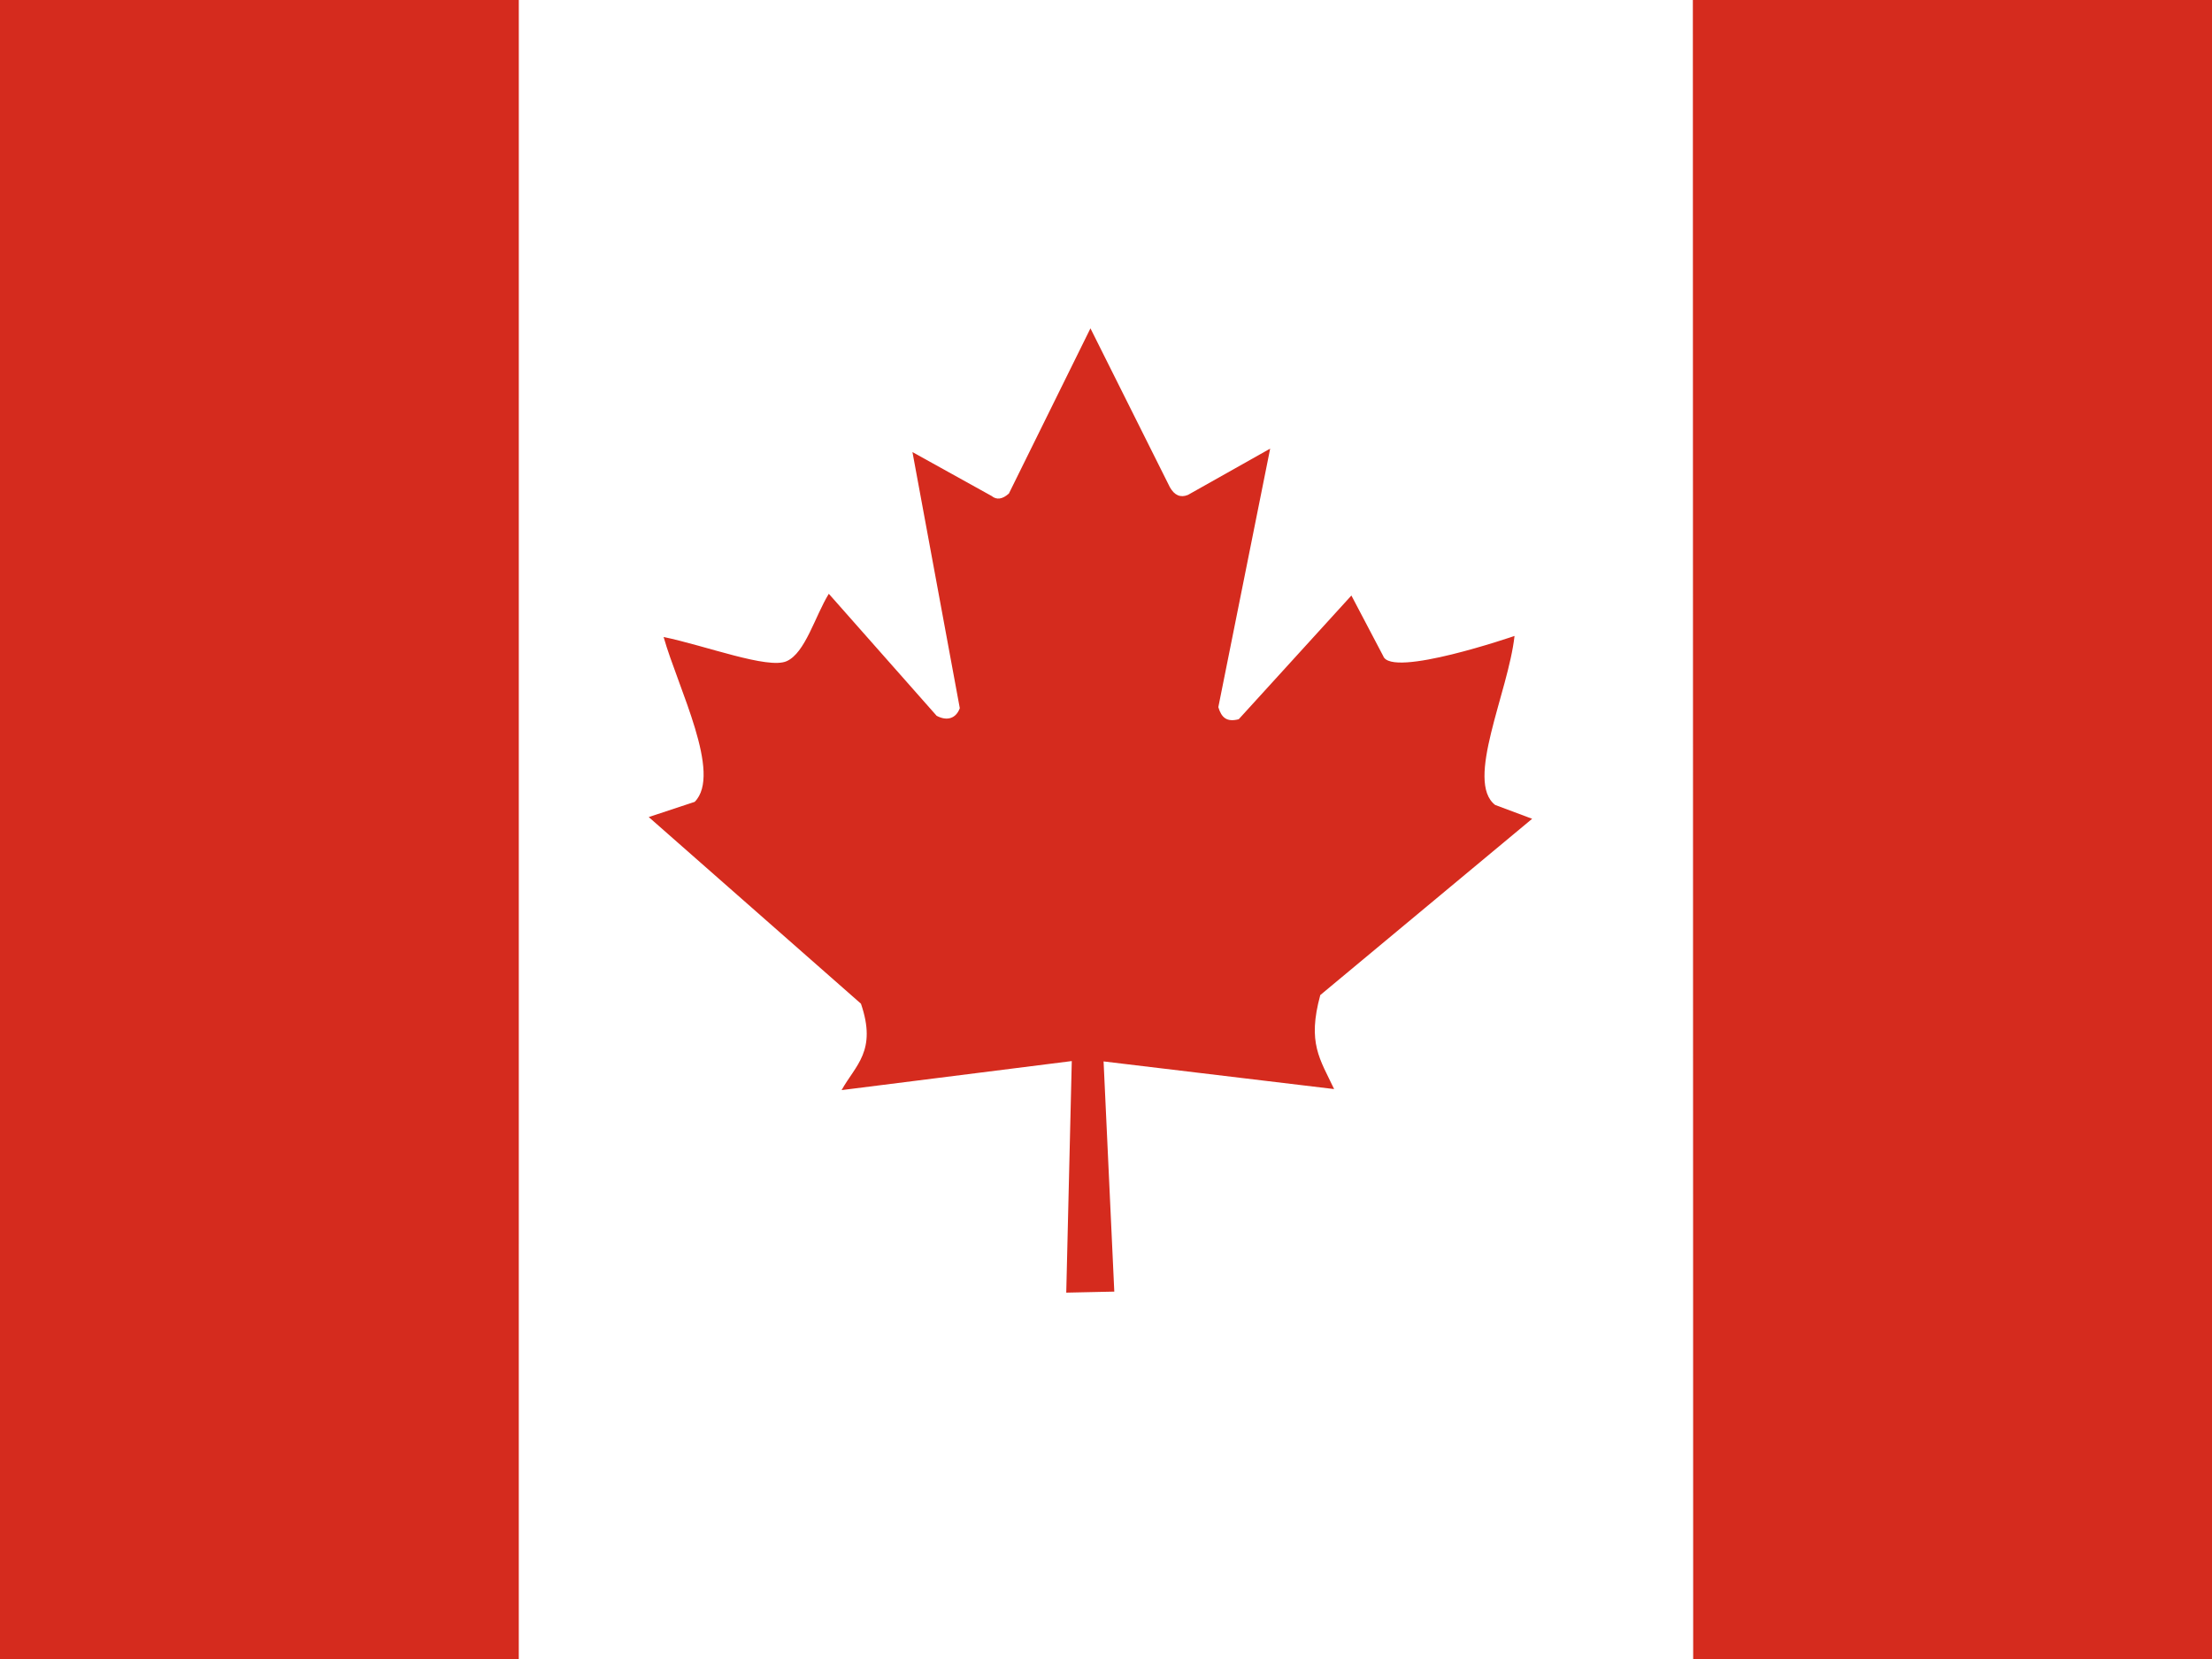
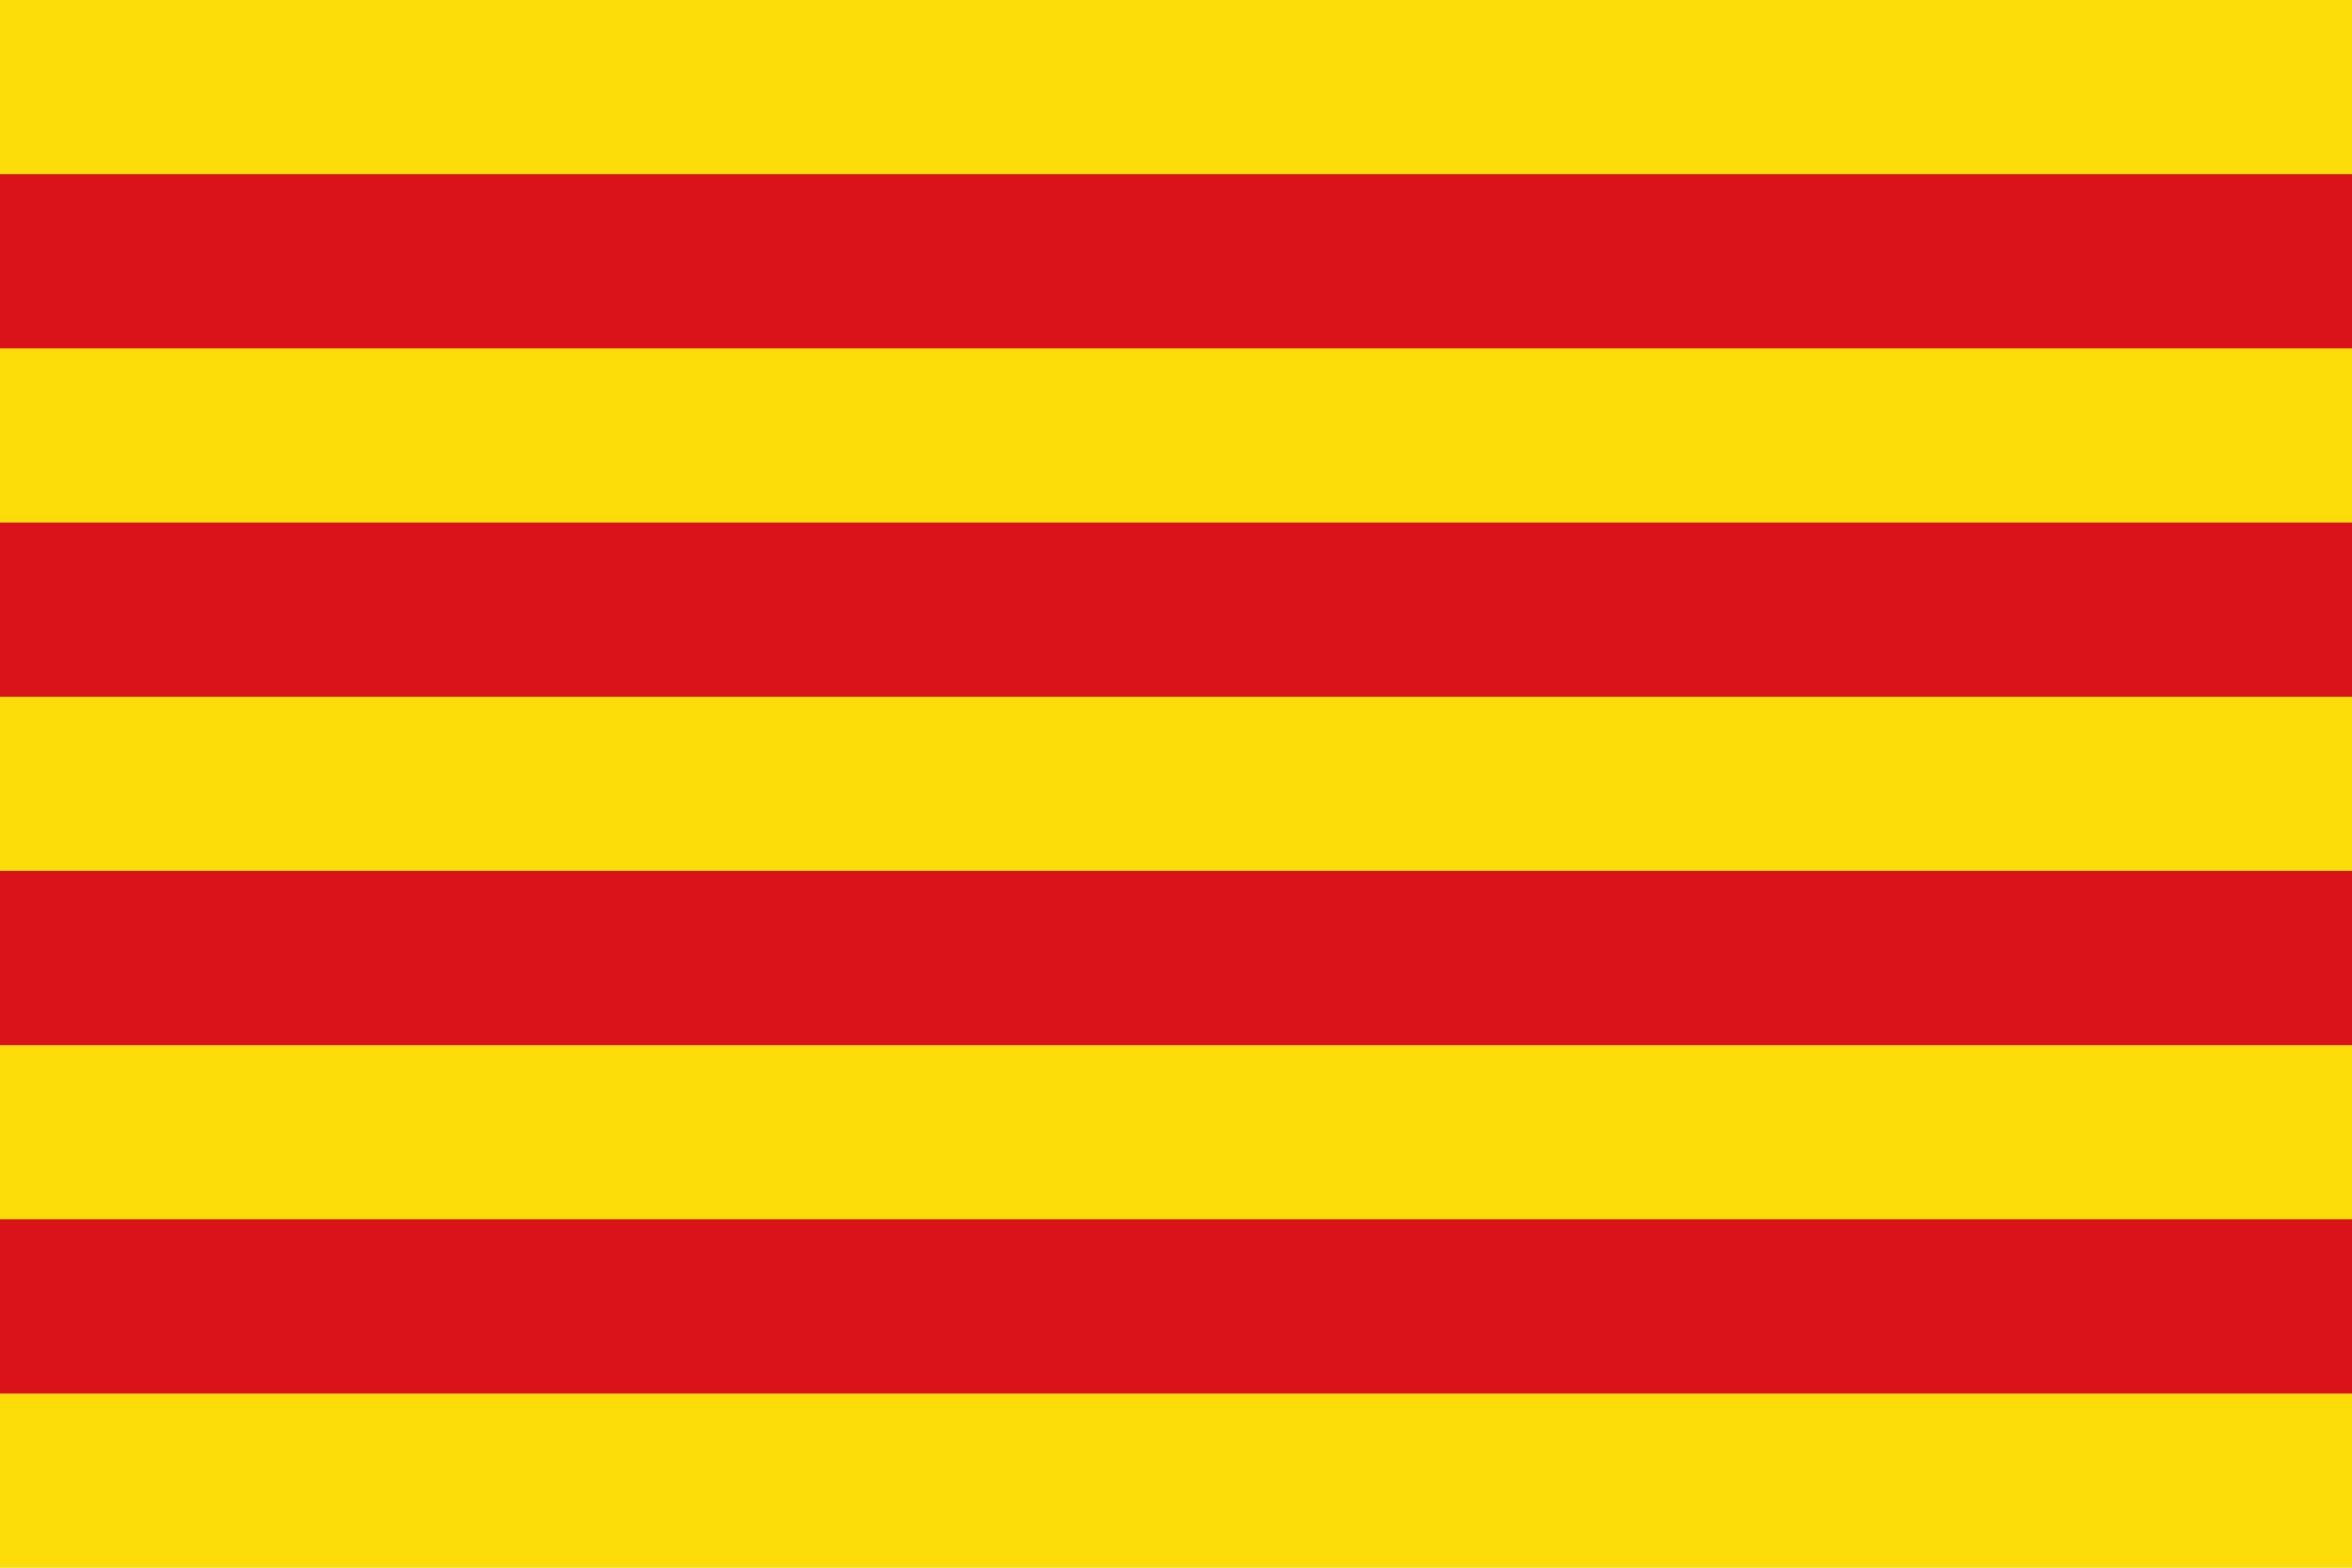
- <svg xmlns="http://www.w3.org/2000/svg" id="flag-icons-ca" viewBox="0 0 640 480">
-   <path fill="#fff" d="M150.1 0h339.7v480H150z" />
-   <path fill="#d52b1e" d="M-19.7 0h169.8v480H-19.7zm509.5 0h169.8v480H489.9zM201 232l-13.3 4.4 61.4 54c4.7 13.7-1.6 17.8-5.6 25l66.6-8.4-1.6 67 13.9-.3-3.1-66.6 66.7 8c-4.1-8.7-7.8-13.3-4-27.2l61.3-51-10.7-4c-8.8-6.8 3.8-32.6 5.6-48.9 0 0-35.7 12.3-38 5.8l-9.2-17.5-32.6 35.8c-3.5.9-5-.5-5.9-3.5l15-74.8-23.8 13.4q-3.2 1.3-5.2-2.2l-23-46-23.6 47.8q-2.8 2.5-5 .7L264 130.8l13.7 74.1c-1.1 3-3.7 3.8-6.7 2.2l-31.2-35.3c-4 6.5-6.8 17.1-12.2 19.5s-23.5-4.5-35.6-7c4.2 14.8 17 39.6 9 47.7" />
+ <svg xmlns="http://www.w3.org/2000/svg" width="810" height="540">
+   <rect width="810" height="540" fill="#FCDD09" />
+   <path stroke="#DA121A" stroke-width="60" d="M0,90H810m0,120H0m0,120H810m0,120H0" />
</svg>
